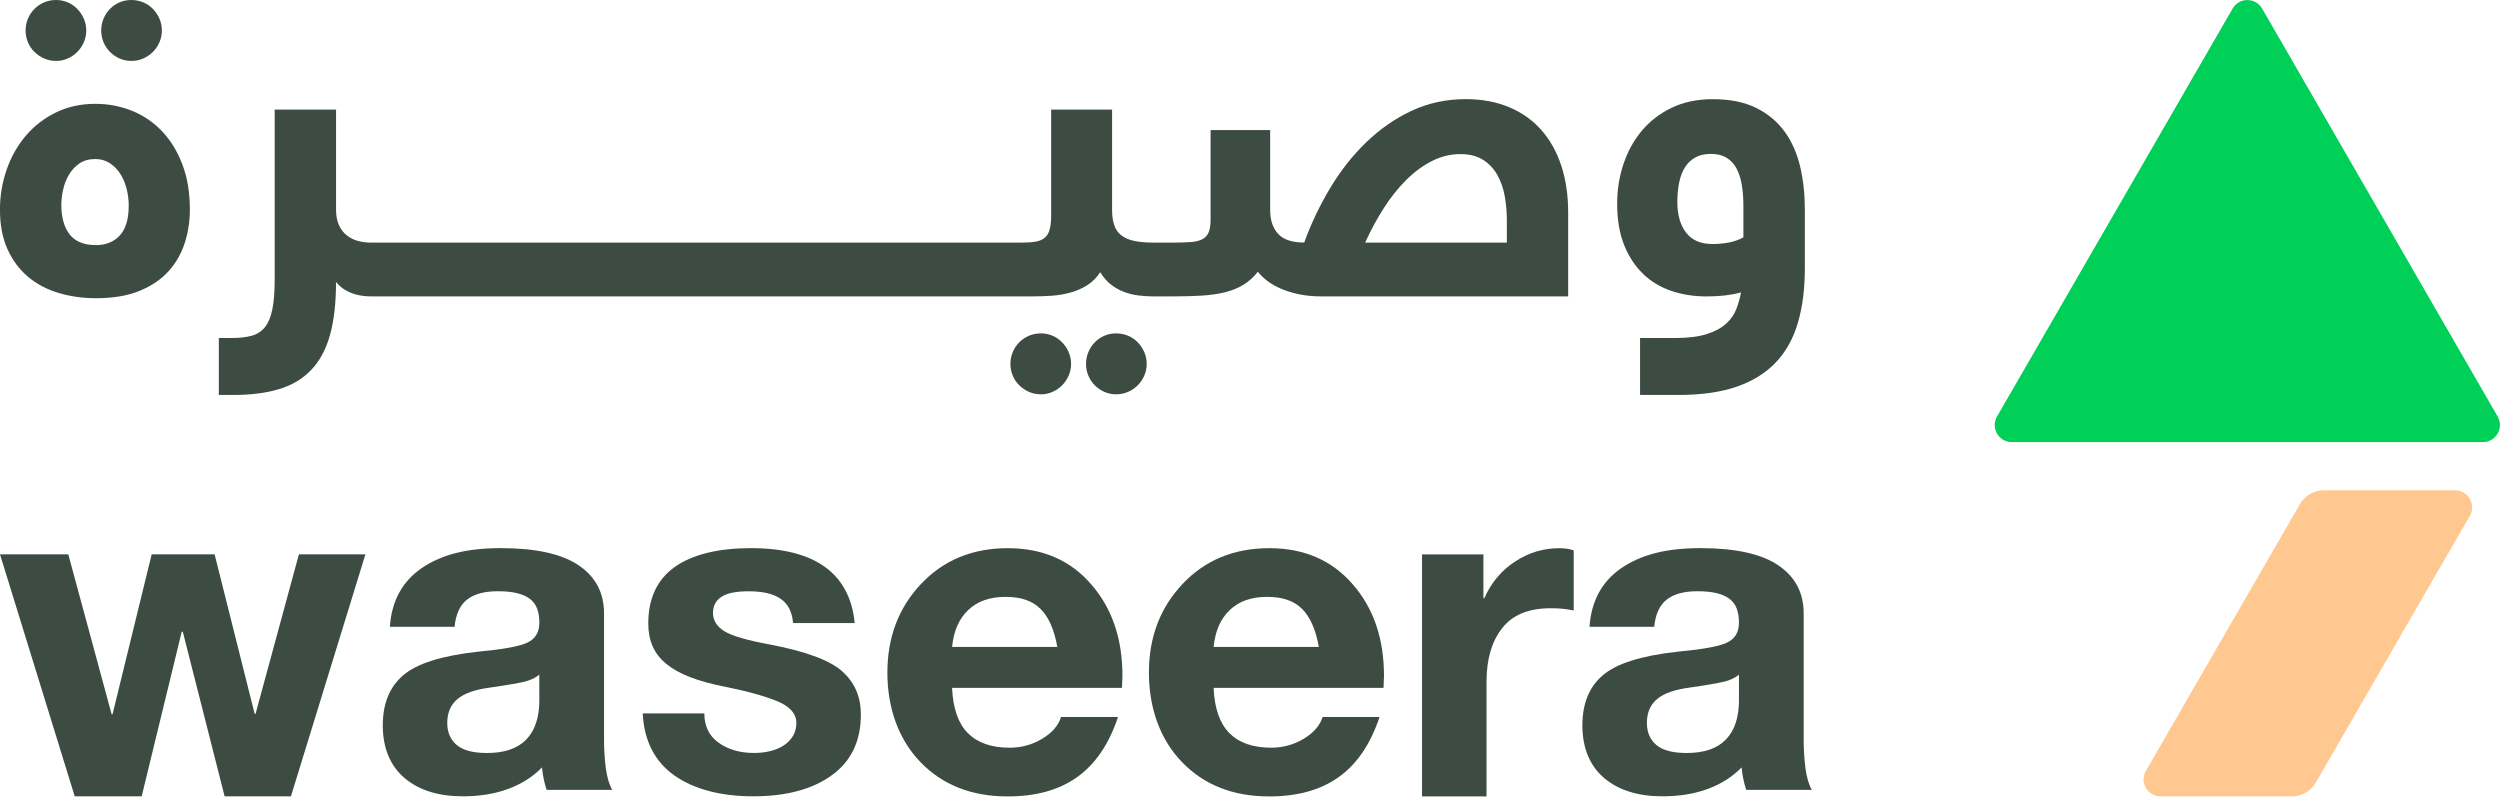
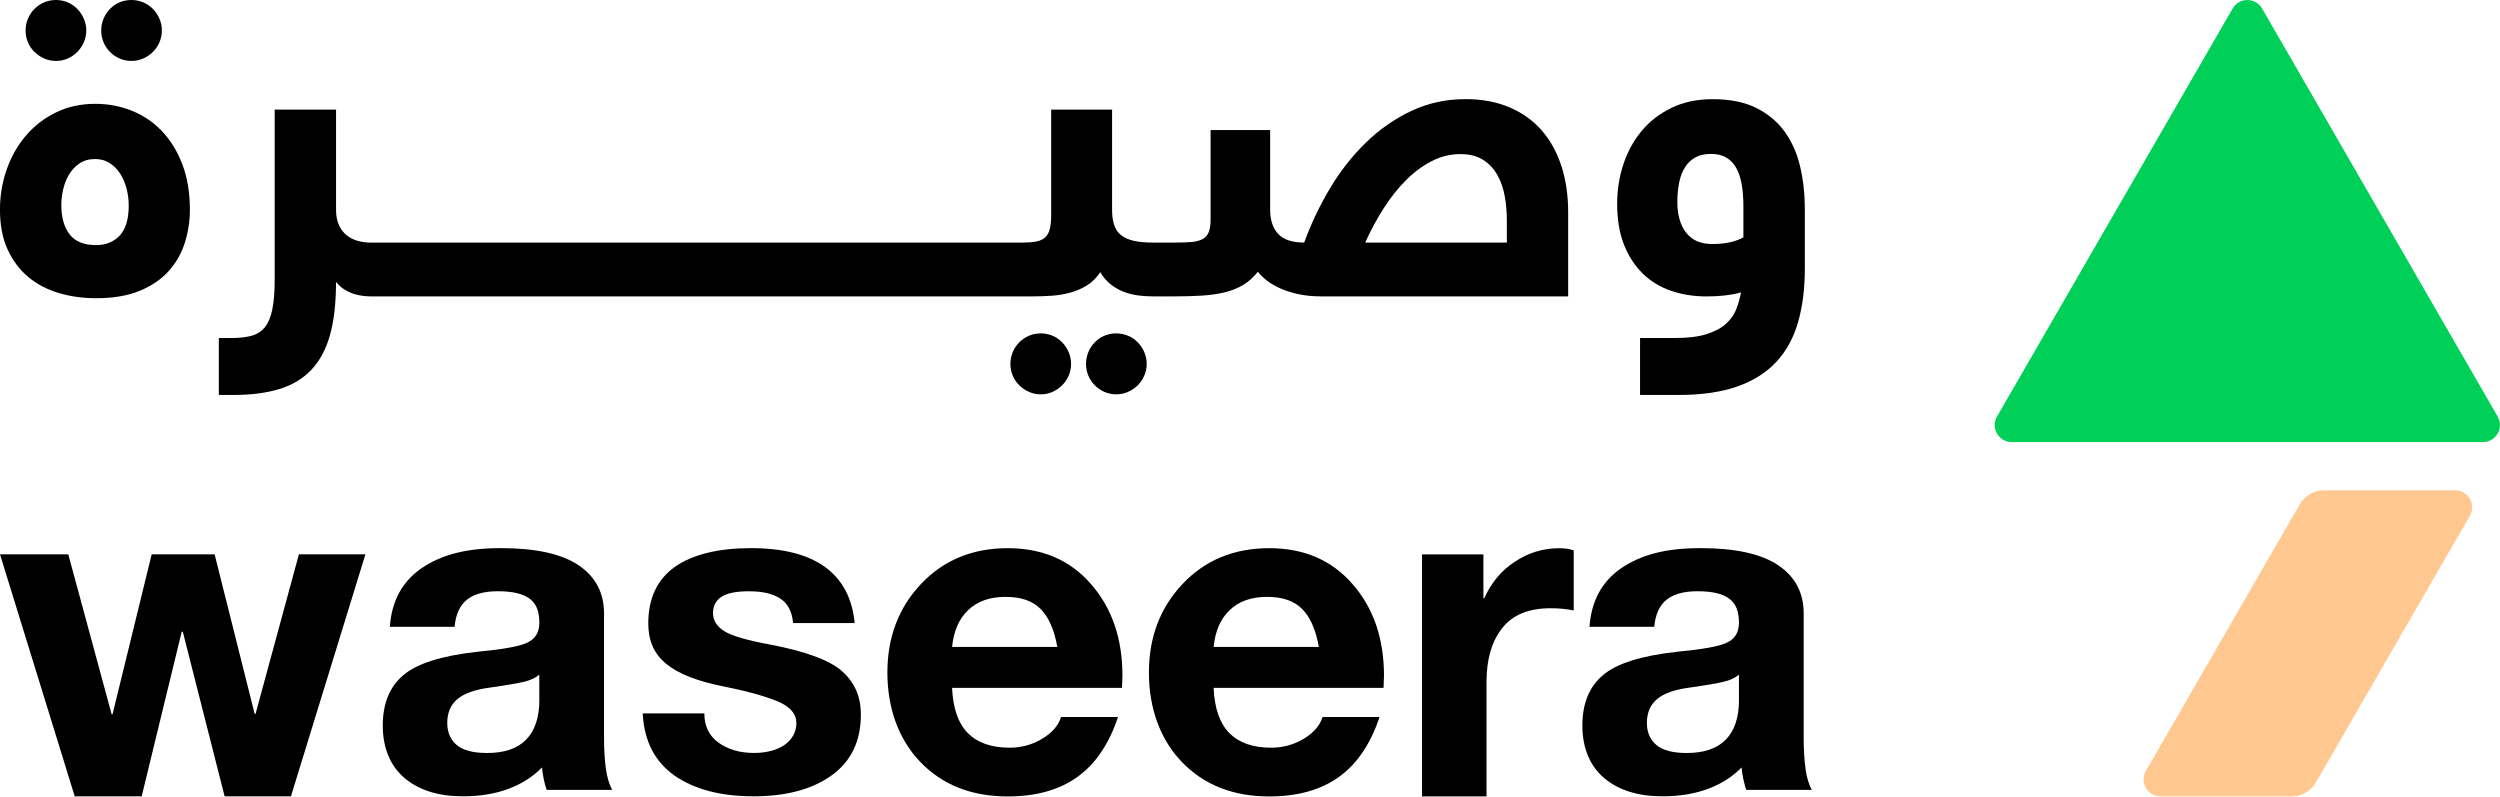
<svg xmlns="http://www.w3.org/2000/svg" id="Layer_1" data-name="Layer 1" viewBox="0 0 617.6 196.73">
  <defs>
    <style>
      .cls-1 {
-         fill: #3d4c43;
+         fill: currentColor;
      }

-       .cls-1, .cls-2, .cls-3 {
+       .cls-1,
+       .cls-2,
+       .cls-3 {
        stroke-width: 0px;
      }

      .cls-2 {
        fill: #ffc890;
      }

      .cls-3 {
        fill: #00cf58;
      }
    </style>
  </defs>
  <g>
    <path class="cls-3" d="M617.03,102.91l-40.01-69.3-18.19-31.5c-1.62-2.8-5.66-2.8-7.28,0l-18.19,31.5h0,0s-21.83,37.8-21.83,37.8l-18.19,31.5c-1.62,2.8.4,6.3,3.64,6.3h116.4c3.23,0,5.25-3.5,3.64-6.3Z" />
    <path class="cls-2" d="M606.51,121.13h-32.43c-2.44,0-4.7,1.3-5.92,3.42l-19.85,34.38h0s-18.19,31.5-18.19,31.5c-1.62,2.8.4,6.3,3.64,6.3h32.43c2.44,0,4.7-1.3,5.92-3.42l19.85-34.38,18.19-31.5c1.62-2.8-.4-6.3-3.64-6.3Z" />
  </g>
  <g>
    <path class="cls-1" d="M6.95,68.4c2.14,1.79,4.66,3.12,7.55,3.98,2.89.86,5.97,1.29,9.23,1.29,4.21,0,7.79-.6,10.74-1.81,2.95-1.21,5.34-2.83,7.17-4.86,1.83-2.03,3.17-4.37,4.01-7.01.84-2.64,1.26-5.37,1.26-8.19,0-4.21-.62-7.95-1.87-11.21-1.25-3.26-2.93-6-5.05-8.21-2.12-2.22-4.61-3.89-7.44-5.03-2.84-1.14-5.85-1.7-9.04-1.7-3.55,0-6.78.71-9.67,2.12-2.89,1.41-5.37,3.31-7.42,5.71-2.05,2.4-3.64,5.18-4.75,8.35-1.12,3.17-1.68,6.49-1.68,9.97,0,3.77.62,7.03,1.87,9.78,1.25,2.75,2.94,5.02,5.08,6.81ZM15.6,46.84c.29-1.34.77-2.56,1.43-3.68.66-1.12,1.52-2.04,2.58-2.77,1.06-.73,2.36-1.1,3.9-1.1,1.36,0,2.55.33,3.57.99,1.03.66,1.89,1.52,2.58,2.58.7,1.06,1.23,2.29,1.59,3.68.37,1.39.55,2.8.55,4.23,0,3.33-.73,5.8-2.2,7.39-1.47,1.59-3.42,2.39-5.88,2.39-2.97,0-5.14-.88-6.51-2.64-1.37-1.76-2.06-4.19-2.06-7.31,0-1.17.15-2.43.44-3.76Z" />
    <path class="cls-1" d="M8.52,12.83c.7.68,1.49,1.22,2.39,1.62.9.4,1.88.6,2.94.6s1.99-.2,2.88-.6c.9-.4,1.68-.94,2.36-1.62.68-.68,1.22-1.47,1.62-2.39.4-.92.6-1.89.6-2.91s-.2-2-.6-2.91c-.4-.92-.94-1.72-1.62-2.42-.68-.7-1.47-1.24-2.36-1.62-.9-.38-1.86-.58-2.88-.58s-2.04.19-2.94.58c-.9.38-1.69.92-2.39,1.62s-1.24,1.5-1.62,2.42c-.38.92-.58,1.89-.58,2.91s.19,2,.58,2.91c.38.92.92,1.71,1.62,2.39Z" />
    <path class="cls-1" d="M27.17,12.83c.68.68,1.47,1.22,2.36,1.62.9.4,1.88.6,2.94.6s2-.2,2.91-.6c.92-.4,1.71-.94,2.39-1.62.68-.68,1.22-1.47,1.62-2.39s.6-1.89.6-2.91-.2-2-.6-2.91c-.4-.92-.94-1.72-1.62-2.42-.68-.7-1.47-1.24-2.39-1.62-.92-.38-1.89-.58-2.91-.58s-2.04.19-2.94.58c-.9.38-1.68.92-2.36,1.62s-1.21,1.5-1.59,2.42c-.38.92-.58,1.89-.58,2.91s.19,2,.58,2.91c.38.92.92,1.71,1.59,2.39Z" />
    <path class="cls-1" d="M262.38,84.56c-.68-.7-1.47-1.24-2.36-1.62-.9-.38-1.86-.58-2.88-.58s-2.04.19-2.94.58c-.9.38-1.69.92-2.39,1.62-.7.7-1.24,1.5-1.62,2.42-.38.92-.58,1.89-.58,2.91s.19,2,.58,2.91c.38.92.92,1.71,1.62,2.39.7.68,1.49,1.22,2.39,1.62.9.4,1.88.6,2.94.6s1.99-.2,2.88-.6c.9-.4,1.68-.94,2.36-1.62.68-.68,1.22-1.47,1.62-2.39.4-.92.6-1.89.6-2.91s-.2-2-.6-2.91c-.4-.92-.94-1.72-1.62-2.42Z" />
    <path class="cls-1" d="M259.74,73.07c1.59-.11,3.13-.37,4.62-.77,1.48-.4,2.87-1,4.15-1.79,1.28-.79,2.38-1.88,3.3-3.27.77,1.28,1.67,2.32,2.69,3.1,1.03.79,2.12,1.39,3.27,1.81,1.15.42,2.34.71,3.54.85,1.21.15,2.4.22,3.57.22h4.94c2.6,0,4.95-.06,7.06-.19,2.11-.13,4.01-.4,5.71-.82,1.7-.42,3.22-1.03,4.56-1.84,1.34-.81,2.54-1.89,3.6-3.24.59.77,1.36,1.52,2.31,2.25.95.73,2.09,1.38,3.41,1.95,1.32.57,2.8,1.03,4.45,1.37,1.65.35,3.48.52,5.49.52h60.99v-20.71c0-4.29-.57-8.15-1.7-11.59-1.14-3.44-2.78-6.38-4.94-8.82-2.16-2.44-4.82-4.31-7.97-5.63-3.15-1.32-6.72-1.98-10.71-1.98-4.8,0-9.25.96-13.35,2.88-4.1,1.92-7.84,4.51-11.21,7.77-3.37,3.26-6.34,7.02-8.9,11.29-2.56,4.27-4.71,8.76-6.43,13.49-2.97,0-5.11-.71-6.43-2.14-1.32-1.43-1.98-3.41-1.98-5.93v-19.72h-14.72v22.2c0,1.28-.16,2.3-.47,3.05-.31.75-.82,1.32-1.54,1.7-.71.38-1.65.62-2.8.71s-2.55.14-4.2.14h-5.16c-1.9,0-3.51-.15-4.81-.44-1.3-.29-2.34-.76-3.13-1.4-.79-.64-1.36-1.47-1.7-2.5-.35-1.03-.52-2.27-.52-3.74v-24.78h-15.05v26.1c0,1.43-.12,2.59-.36,3.49-.24.9-.64,1.58-1.21,2.06-.57.48-1.3.8-2.2.96-.9.16-2.01.25-3.32.25H91.53c-1.06,0-2.1-.14-3.1-.41s-1.91-.72-2.72-1.35c-.81-.62-1.46-1.46-1.95-2.5-.49-1.04-.74-2.32-.74-3.82v-24.78h-15.16v41.92c0,3.04-.19,5.51-.58,7.42-.38,1.9-1,3.38-1.84,4.42-.84,1.04-1.94,1.75-3.3,2.12-1.36.37-2.99.55-4.89.55h-3.19v14.07h3.57c4.4,0,8.19-.49,11.37-1.46,3.19-.97,5.82-2.55,7.91-4.75,2.09-2.2,3.63-5.07,4.62-8.63.99-3.55,1.48-7.91,1.48-13.08.66.81,1.38,1.45,2.17,1.92s1.58.83,2.36,1.07c.79.24,1.53.39,2.23.47.7.07,1.28.11,1.76.11h163.51c1.54,0,3.1-.05,4.7-.16ZM341.83,51.45c1.7-2.66,3.54-4.97,5.52-6.95,1.98-1.98,4.09-3.54,6.35-4.7,2.25-1.15,4.61-1.73,7.06-1.73,2.31,0,4.2.49,5.69,1.46s2.66,2.24,3.52,3.82c.86,1.58,1.46,3.33,1.79,5.27.33,1.94.49,3.88.49,5.82v5.49h-35c1.36-3,2.88-5.83,4.59-8.49Z" />
    <path class="cls-1" d="M281.06,84.56c-.68-.7-1.47-1.24-2.39-1.62-.92-.38-1.89-.58-2.91-.58s-2.04.19-2.94.58c-.9.38-1.68.92-2.36,1.62s-1.21,1.5-1.59,2.42c-.38.92-.58,1.89-.58,2.91s.19,2,.58,2.91c.38.92.92,1.71,1.59,2.39.68.68,1.47,1.22,2.36,1.62.9.4,1.88.6,2.94.6s2-.2,2.91-.6c.92-.4,1.71-.94,2.39-1.62.68-.68,1.22-1.47,1.62-2.39.4-.92.6-1.89.6-2.91s-.2-2-.6-2.91-.94-1.72-1.62-2.42Z" />
    <path class="cls-1" d="M405.86,67.63c1.98,1.9,4.31,3.31,7.01,4.23s5.6,1.37,8.71,1.37c3.3,0,6.14-.33,8.52-.99-.26,1.39-.64,2.76-1.15,4.09-.51,1.34-1.35,2.54-2.5,3.6s-2.74,1.92-4.75,2.58c-2.01.66-4.65.99-7.91.99h-8.63v14.07h9.56c5.68,0,10.49-.7,14.45-2.09,3.96-1.39,7.17-3.42,9.64-6.07,2.47-2.66,4.27-5.92,5.38-9.81,1.12-3.88,1.68-8.33,1.68-13.35v-14.5c0-3.74-.38-7.25-1.15-10.55-.77-3.3-2.04-6.18-3.82-8.65-1.78-2.47-4.12-4.43-7.03-5.88-2.91-1.45-6.49-2.17-10.74-2.17-3.85,0-7.24.71-10.19,2.14-2.95,1.43-5.41,3.33-7.39,5.71-1.98,2.38-3.48,5.13-4.51,8.24-1.03,3.11-1.54,6.36-1.54,9.72,0,3.92.57,7.31,1.7,10.16,1.14,2.86,2.69,5.24,4.67,7.14ZM414.84,45c.31-1.47.8-2.71,1.46-3.74.66-1.03,1.51-1.82,2.55-2.39,1.04-.57,2.32-.85,3.82-.85s2.77.3,3.79.91c1.03.6,1.85,1.47,2.47,2.58.62,1.12,1.07,2.47,1.35,4.07.27,1.59.41,3.38.41,5.36v7.69c-1.94,1.1-4.51,1.65-7.69,1.65-2.86,0-5.01-.93-6.46-2.8-1.45-1.87-2.17-4.41-2.17-7.64,0-1.76.16-3.37.47-4.84Z" />
    <polygon class="cls-1" points="63.13 176.35 62.91 176.35 53.02 136.95 37.47 136.95 27.8 176.46 27.58 176.46 16.87 136.95 0 136.95 18.46 196.73 35 196.73 44.89 156.07 45.16 156.07 55.49 196.73 71.87 196.73 90.27 136.95 73.84 136.95 63.13 176.35" />
    <path class="cls-1" d="M149.33,186.29c-.07-1.17-.11-2.34-.11-3.52v-31.21c0-5.13-2.1-9.1-6.29-11.92-4.19-2.82-10.59-4.23-19.2-4.23s-14.72,1.65-19.56,4.94c-4.8,3.3-7.42,8.13-7.86,14.5h15.99c.29-3.08,1.31-5.31,3.05-6.7,1.74-1.39,4.28-2.09,7.61-2.09,1.9,0,3.52.16,4.84.49,1.32.33,2.38.82,3.19,1.46.81.64,1.38,1.45,1.73,2.42.35.97.52,2.12.52,3.43,0,2.34-.99,3.97-2.97,4.89-.99.48-2.5.9-4.53,1.26-2.03.37-4.61.7-7.72.99-8.94.99-15.07,2.93-18.41,5.82-3.37,2.86-5.05,7-5.05,12.42s1.79,9.93,5.38,12.97c3.55,3,8.35,4.51,14.39,4.51,4.21,0,7.97-.61,11.26-1.84,3.3-1.23,6.06-2.99,8.3-5.3.18,1.94.57,3.79,1.15,5.55h16.21c-.73-1.25-1.26-3.02-1.59-5.33-.15-1.17-.26-2.34-.33-3.52ZM133.24,172.89c0,4.32-1.08,7.59-3.24,9.81-2.16,2.22-5.38,3.32-9.67,3.32-3.44,0-5.94-.66-7.5-1.98-1.56-1.32-2.34-3.13-2.34-5.44,0-2.53.84-4.5,2.53-5.91,1.68-1.41,4.36-2.35,8.02-2.83,2.05-.29,3.77-.56,5.16-.8,1.39-.24,2.47-.45,3.24-.63,1.57-.37,2.84-.95,3.79-1.76v6.21Z" />
    <path class="cls-1" d="M208.07,165.85c-3.08-2.75-9.07-4.96-17.97-6.65-5.6-1.03-9.34-2.12-11.21-3.3-1.83-1.17-2.75-2.66-2.75-4.45s.7-3.1,2.09-4.01c1.39-.92,3.64-1.37,6.76-1.37,3.44,0,6.07.62,7.88,1.87,1.81,1.25,2.83,3.24,3.05,5.99h15.22c-.59-6.12-3.02-10.73-7.31-13.85-4.29-3.11-10.4-4.67-18.35-4.67s-14.48,1.56-18.82,4.67c-4.34,3.11-6.51,7.77-6.51,13.96,0,2.09.36,3.96,1.07,5.6s1.84,3.1,3.38,4.37c1.54,1.26,3.5,2.35,5.88,3.27,2.38.92,5.24,1.7,8.57,2.36,3.41.7,6.25,1.38,8.54,2.06,2.29.68,4.07,1.33,5.36,1.95,2.53,1.28,3.79,2.93,3.79,4.94,0,1.14-.26,2.16-.77,3.08-.51.92-1.23,1.69-2.14,2.34-.92.64-2.02,1.14-3.32,1.48-1.3.35-2.72.52-4.26.52-3.48,0-6.41-.86-8.79-2.58-2.31-1.68-3.46-4.08-3.46-7.2h-15.22c.33,6.78,2.95,11.9,7.86,15.38,4.94,3.41,11.45,5.11,19.5,5.11s14.52-1.72,19.28-5.16c4.83-3.44,7.25-8.46,7.25-15.05,0-4.4-1.54-7.95-4.62-10.66Z" />
    <path class="cls-1" d="M248.95,135.42c-8.72,0-15.86,2.95-21.43,8.85-5.53,5.86-8.3,13.15-8.3,21.87s2.71,16.45,8.13,22.09c5.46,5.68,12.66,8.52,21.59,8.52,7.03,0,12.78-1.61,17.25-4.84,4.47-3.22,7.8-8.15,10-14.78h-14.07c-.66,2.12-2.22,3.92-4.67,5.38-2.45,1.47-5.13,2.2-8.02,2.2-4.51,0-7.95-1.2-10.33-3.6-2.38-2.4-3.68-6.13-3.9-11.18h41.98l.11-2.97c0-9.19-2.58-16.74-7.75-22.64-5.13-5.93-12-8.9-20.6-8.9ZM235.21,159.81c.37-3.88,1.68-6.91,3.96-9.09,2.27-2.18,5.35-3.27,9.23-3.27s6.66.99,8.65,2.97c2,1.98,3.38,5.11,4.15,9.4h-25.99Z" />
    <path class="cls-1" d="M313.56,135.42c-8.72,0-15.86,2.95-21.43,8.85-5.53,5.86-8.3,13.15-8.3,21.87s2.71,16.45,8.13,22.09c5.46,5.68,12.66,8.52,21.59,8.52,7.03,0,12.78-1.61,17.25-4.84,4.47-3.22,7.8-8.15,10-14.78h-14.07c-.66,2.12-2.22,3.92-4.67,5.38-2.45,1.47-5.13,2.2-8.02,2.2-4.51,0-7.95-1.2-10.33-3.6-2.38-2.4-3.68-6.13-3.9-11.18h41.98l.11-2.97c0-9.19-2.58-16.74-7.75-22.64-5.13-5.93-12-8.9-20.6-8.9ZM299.82,159.81c.37-3.88,1.68-6.91,3.96-9.09,2.27-2.18,5.35-3.27,9.23-3.27s6.66.99,8.65,2.97c2,1.98,3.38,5.11,4.15,9.4h-25.99Z" />
    <path class="cls-1" d="M374.21,138.77c-3.3,2.16-5.81,5.16-7.53,9.01h-.22v-10.82h-15.16v59.78h15.93v-28.3c0-5.57,1.28-9.98,3.85-13.24,2.56-3.3,6.56-4.94,11.98-4.94,1.17,0,2.19.05,3.05.14.86.09,1.75.23,2.66.41v-14.83c-.99-.37-2.18-.55-3.57-.55-3.99,0-7.66,1.12-10.99,3.35Z" />
    <path class="cls-1" d="M446.02,189.81c-.15-1.17-.26-2.34-.33-3.52-.07-1.17-.11-2.34-.11-3.52v-31.21c0-5.13-2.1-9.1-6.29-11.92-4.19-2.82-10.59-4.23-19.2-4.23s-14.72,1.65-19.56,4.94c-4.8,3.3-7.42,8.13-7.86,14.5h15.99c.29-3.08,1.31-5.31,3.05-6.7,1.74-1.39,4.28-2.09,7.61-2.09,1.9,0,3.52.16,4.83.49,1.32.33,2.38.82,3.19,1.46.81.64,1.38,1.45,1.73,2.42.35.97.52,2.12.52,3.43,0,2.34-.99,3.97-2.97,4.89-.99.48-2.5.9-4.53,1.26-2.03.37-4.61.7-7.72.99-8.94.99-15.07,2.93-18.41,5.82-3.37,2.86-5.05,7-5.05,12.42s1.79,9.93,5.38,12.97c3.55,3,8.35,4.51,14.39,4.51,4.21,0,7.97-.61,11.26-1.84,3.3-1.23,6.06-2.99,8.3-5.3.18,1.94.57,3.79,1.15,5.55h16.21c-.73-1.25-1.26-3.02-1.59-5.33ZM429.6,172.89c0,4.32-1.08,7.59-3.24,9.81-2.16,2.22-5.38,3.32-9.67,3.32-3.44,0-5.94-.66-7.5-1.98-1.56-1.32-2.34-3.13-2.34-5.44,0-2.53.84-4.5,2.53-5.91,1.68-1.41,4.36-2.35,8.02-2.83,2.05-.29,3.77-.56,5.16-.8,1.39-.24,2.47-.45,3.24-.63,1.57-.37,2.84-.95,3.79-1.76v6.21Z" />
  </g>
</svg>
